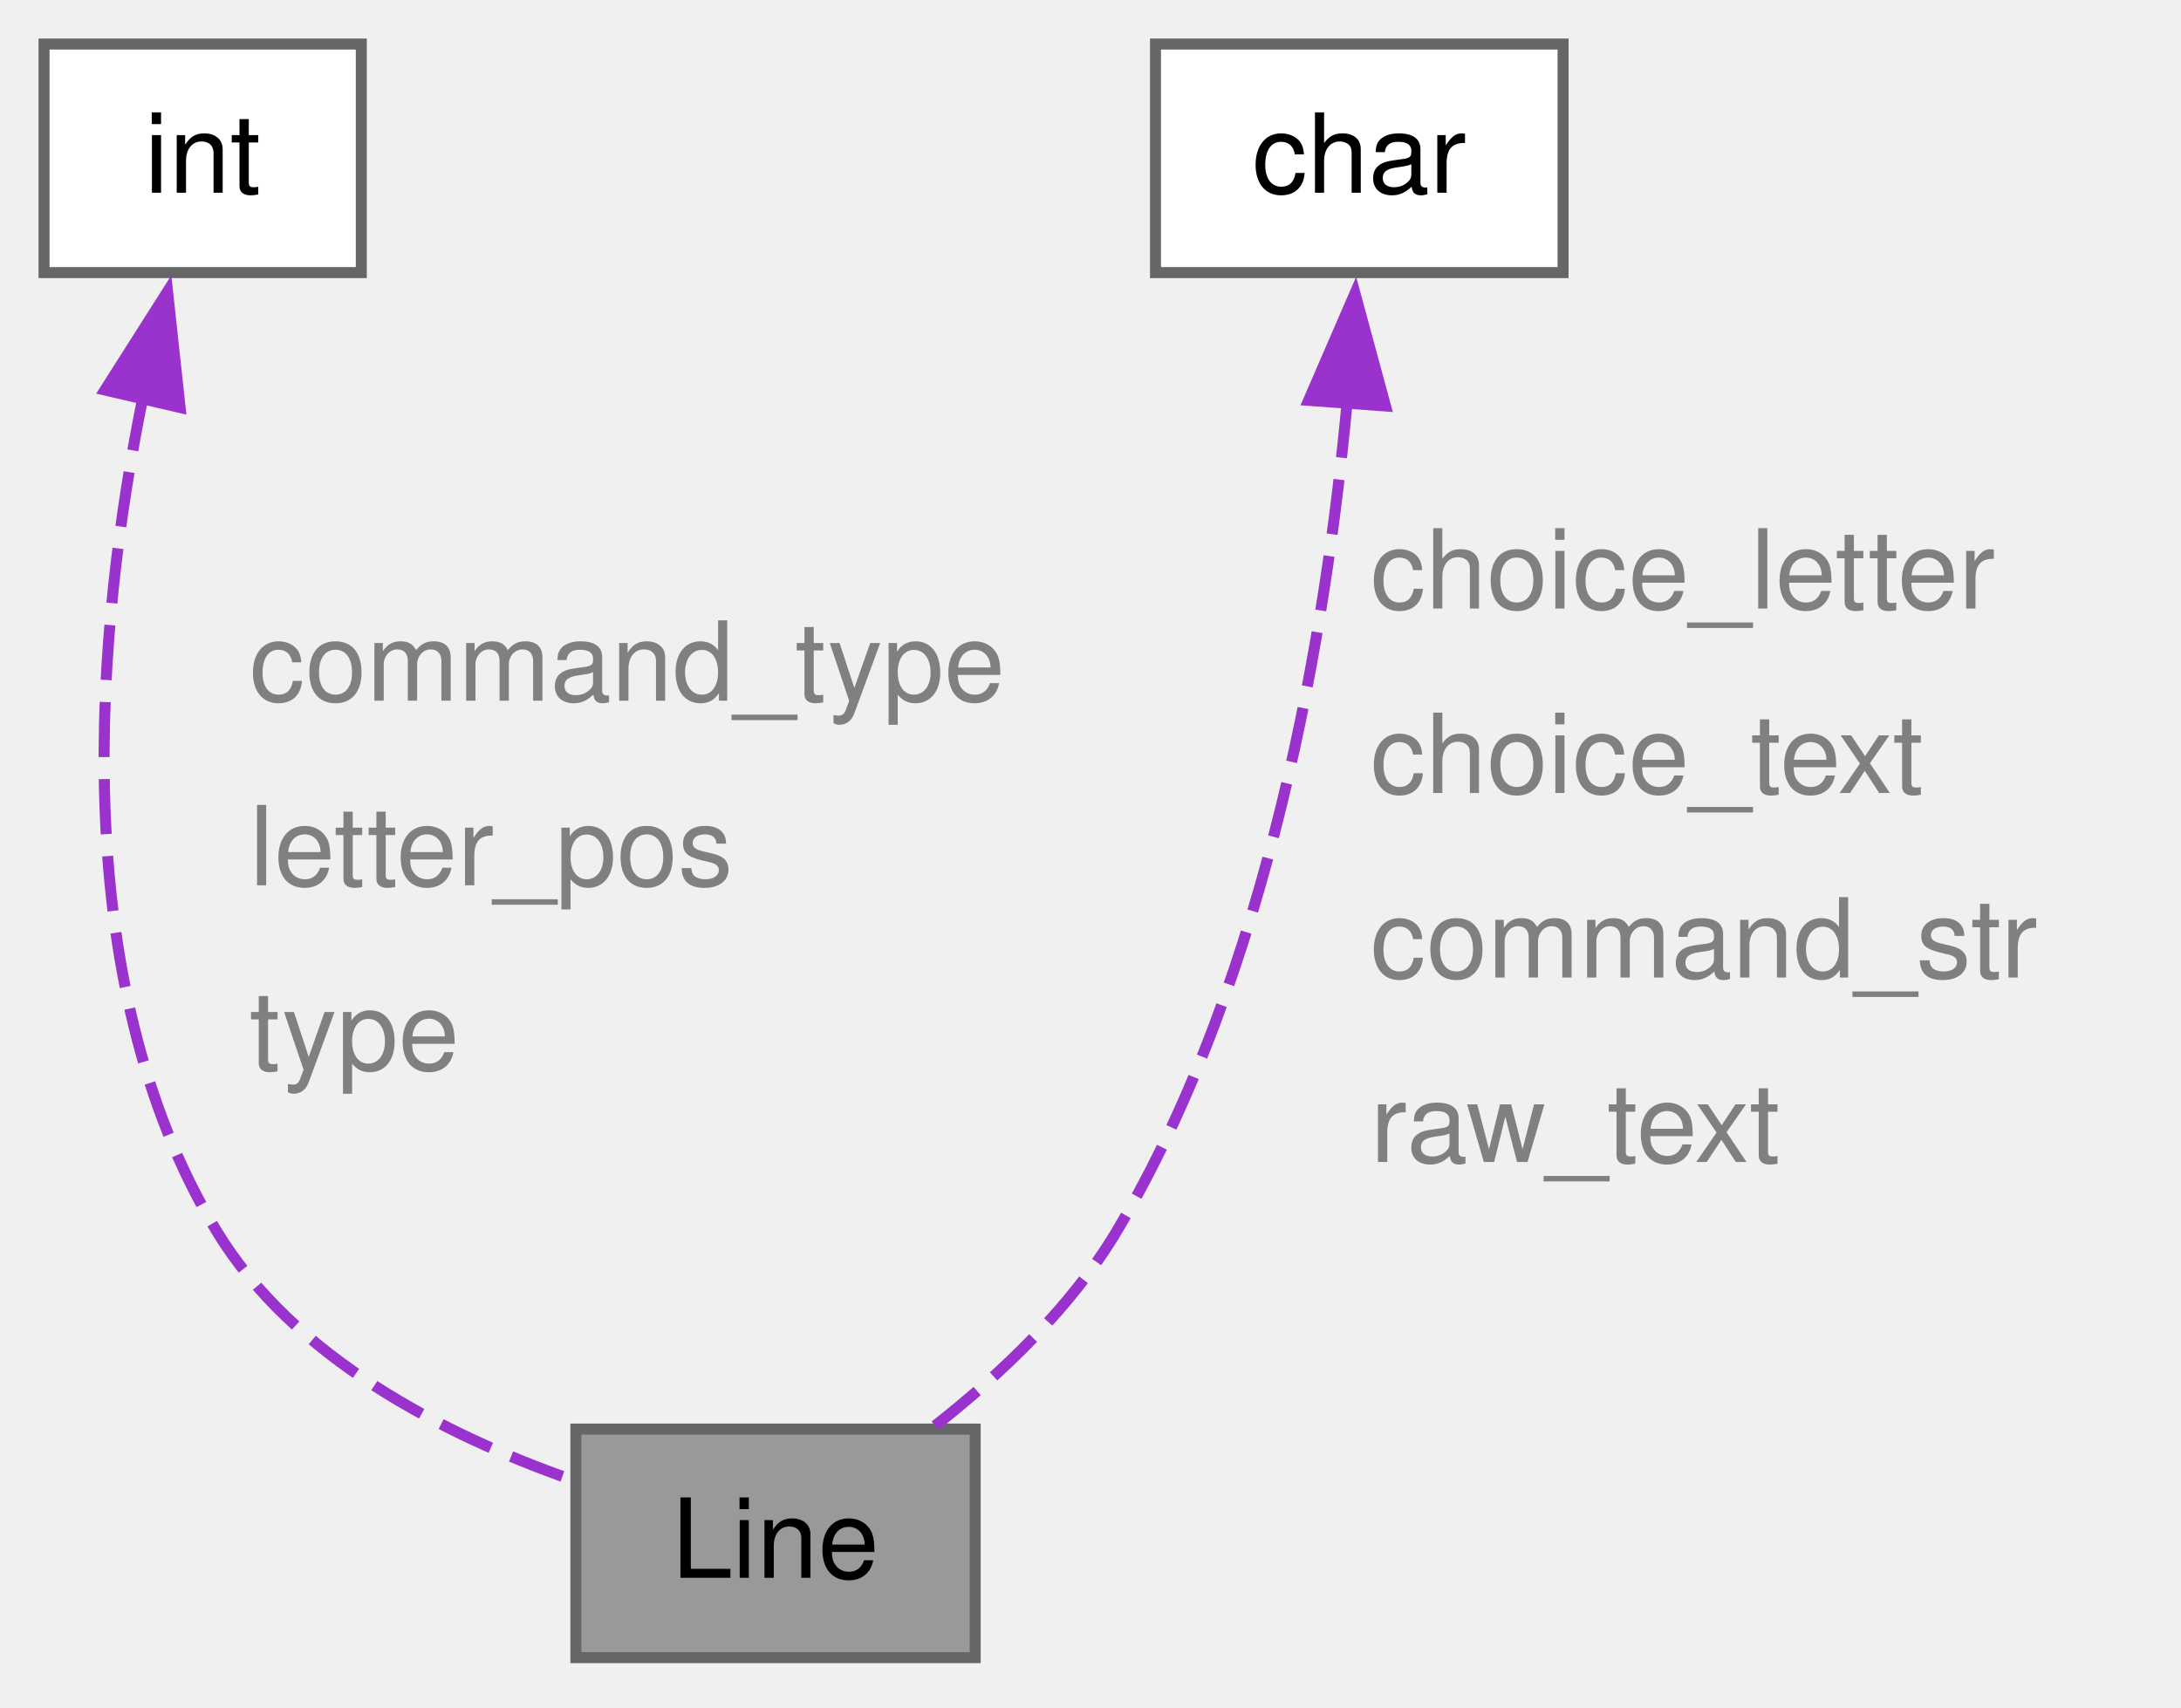
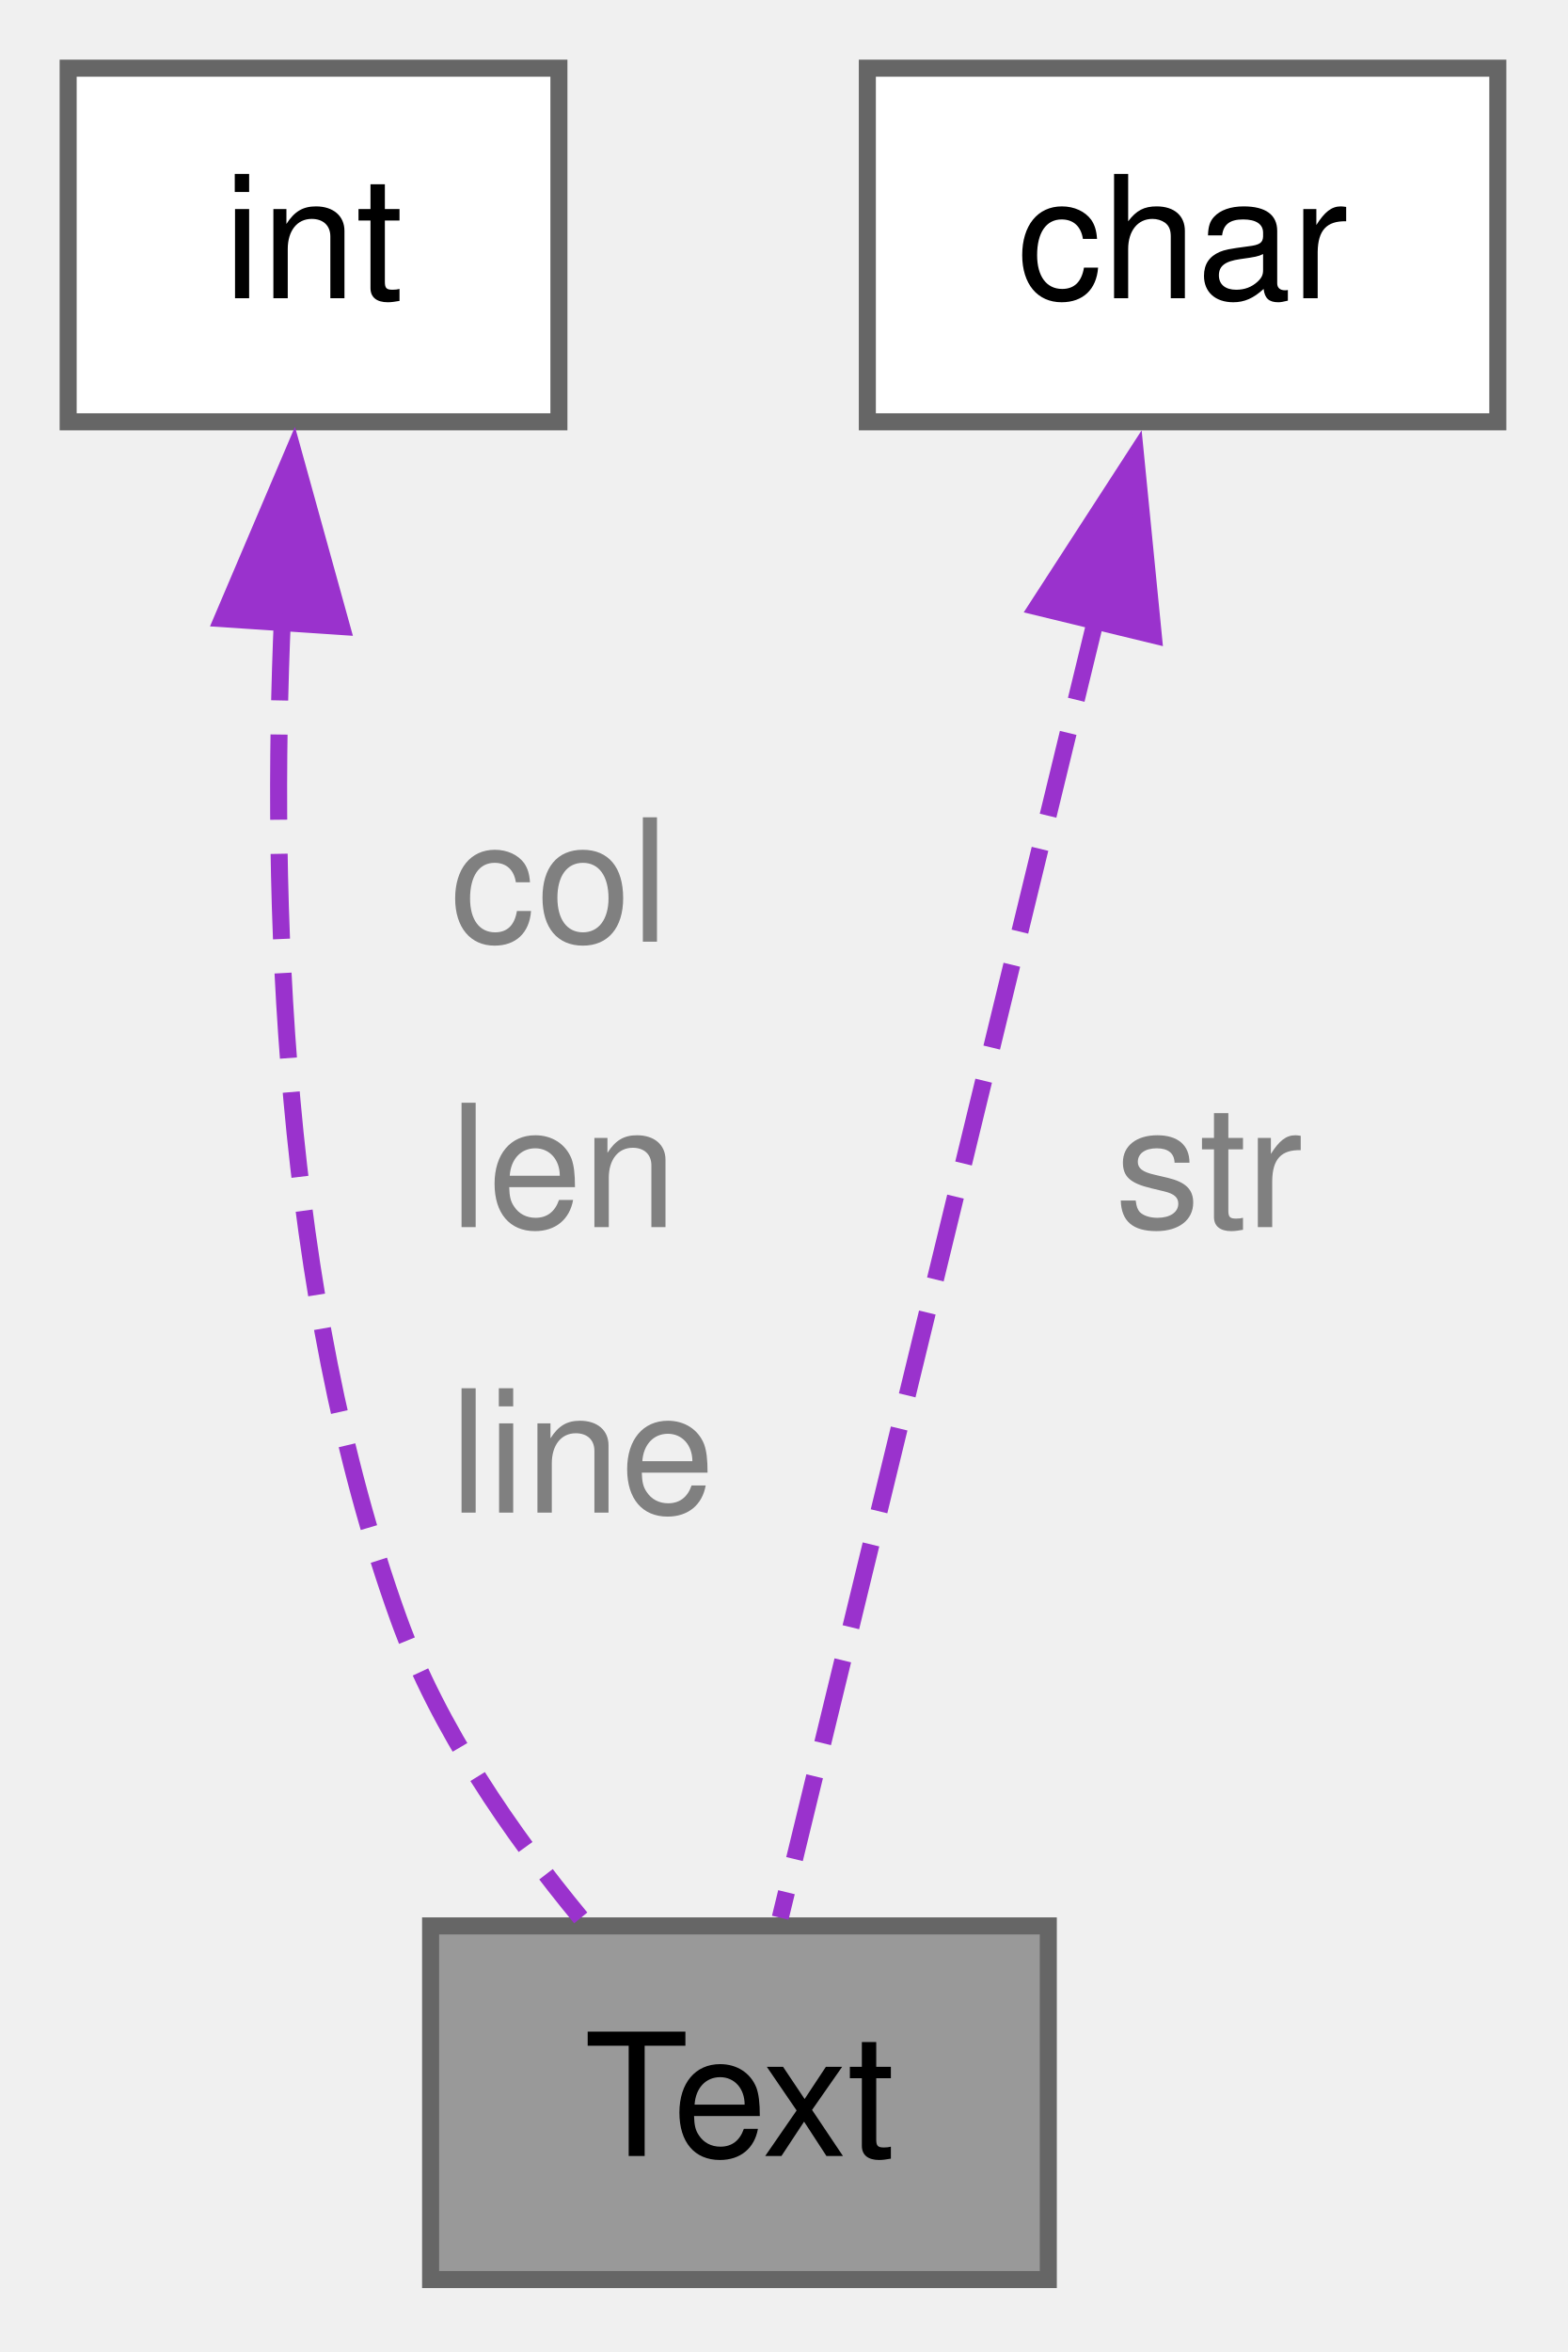
- <svg xmlns="http://www.w3.org/2000/svg" xmlns:xlink="http://www.w3.org/1999/xlink" width="198pt" height="155pt" viewBox="0.00 0.00 198.00 155.00">
-   <g id="graph0" class="graph" transform="scale(1 1) rotate(0) translate(4 150.5)">
+ <svg xmlns="http://www.w3.org/2000/svg" xmlns:xlink="http://www.w3.org/1999/xlink" width="92pt" height="138pt" viewBox="0.00 0.00 92.00 138.00">
+   <g id="graph0" class="graph" transform="scale(1 1) rotate(0) translate(4 133.75)">
    <g id="Node000001" class="node">
      <g id="a_Node000001">
-         <a xlink:title="The Line strutures are attached to the Menu main structure.">
-           <polygon fill="#999999" stroke="#666666" points="84.53,-20.75 48.28,-20.75 48.28,0 84.53,0 84.53,-20.75" />
-           <text xml:space="preserve" text-anchor="middle" x="66.4" y="-7.25" font-family="Helvetica,sans-Serif" font-size="10.00">Line</text>
+         <a xlink:title="structure for form fields">
+           <polygon fill="#999999" stroke="#666666" points="57.52,-20.75 21.27,-20.75 21.27,0 57.52,0 57.52,-20.75" />
+           <text xml:space="preserve" text-anchor="middle" x="39.4" y="-7.25" font-family="Helvetica,sans-Serif" font-size="10.00">Text</text>
        </a>
      </g>
    </g>
    <g id="Node000002" class="node">
      <g id="a_Node000002">
        <a xlink:title=" ">
-           <polygon fill="white" stroke="#666666" points="28.8,-146.5 0,-146.5 0,-125.75 28.8,-125.75 28.8,-146.5" />
-           <text xml:space="preserve" text-anchor="middle" x="14.4" y="-133" font-family="Helvetica,sans-Serif" font-size="10.00">int</text>
+           <polygon fill="white" stroke="#666666" points="28.8,-129.75 0,-129.75 0,-109 28.8,-109 28.8,-129.75" />
+           <text xml:space="preserve" text-anchor="middle" x="14.4" y="-116.25" font-family="Helvetica,sans-Serif" font-size="10.00">int</text>
        </a>
      </g>
    </g>
    <g id="edge1_Node000001_Node000002" class="edge">
      <g id="a_edge1_Node000001_Node000002">
        <a xlink:title=" ">
-           <path fill="none" stroke="#9a32cd" stroke-dasharray="5,2" d="M8.99,-114.52C4.78,-93.8 1.73,-61.73 15.65,-38.75 22.65,-27.19 36.38,-20.21 47.8,-16.19" />
-           <polygon fill="#9a32cd" stroke="#9a32cd" points="5.53,-115.09 11.21,-124.03 12.35,-113.5 5.53,-115.09" />
+           <path fill="none" stroke="#9a32cd" stroke-dasharray="5,2" d="M12.58,-97.65C11.86,-81.19 12.5,-57.85 19.4,-38.75 21.72,-32.33 26.04,-26.11 30.08,-21.22" />
+           <polygon fill="#9a32cd" stroke="#9a32cd" points="9.06,-97.45 13.21,-107.2 16.04,-96.99 9.06,-97.45" />
        </a>
      </g>
-       <text xml:space="preserve" text-anchor="start" x="18.65" y="-86.88" font-family="Helvetica,sans-Serif" font-size="10.00" fill="grey">command_type</text>
-       <text xml:space="preserve" text-anchor="start" x="18.65" y="-70.12" font-family="Helvetica,sans-Serif" font-size="10.00" fill="grey">letter_pos</text>
-       <text xml:space="preserve" text-anchor="start" x="18.65" y="-53.38" font-family="Helvetica,sans-Serif" font-size="10.00" fill="grey">type</text>
+       <text xml:space="preserve" text-anchor="start" x="22.4" y="-78.5" font-family="Helvetica,sans-Serif" font-size="10.00" fill="grey">col</text>
+       <text xml:space="preserve" text-anchor="start" x="22.4" y="-61.75" font-family="Helvetica,sans-Serif" font-size="10.00" fill="grey">len</text>
+       <text xml:space="preserve" text-anchor="start" x="22.4" y="-45" font-family="Helvetica,sans-Serif" font-size="10.00" fill="grey">line</text>
    </g>
    <g id="Node000003" class="node">
      <g id="a_Node000003">
        <a xlink:title=" ">
-           <polygon fill="white" stroke="#666666" points="137.9,-146.5 100.9,-146.5 100.9,-125.75 137.9,-125.75 137.9,-146.5" />
-           <text xml:space="preserve" text-anchor="middle" x="119.4" y="-133" font-family="Helvetica,sans-Serif" font-size="10.00">char</text>
+           <polygon fill="white" stroke="#666666" points="83.9,-129.75 46.9,-129.75 46.9,-109 83.9,-109 83.9,-129.75" />
+           <text xml:space="preserve" text-anchor="middle" x="65.4" y="-116.25" font-family="Helvetica,sans-Serif" font-size="10.00">char</text>
        </a>
      </g>
    </g>
    <g id="edge2_Node000001_Node000003" class="edge">
      <g id="a_edge2_Node000001_Node000003">
        <a xlink:title=" ">
-           <path fill="none" stroke="#9a32cd" stroke-dasharray="5,2" d="M118.29,-113.92C116.4,-93.41 111.27,-62.1 97.4,-38.75 93.29,-31.84 86.85,-25.73 80.89,-21.05" />
-           <polygon fill="#9a32cd" stroke="#9a32cd" points="114.8,-114.15 119.01,-123.87 121.78,-113.64 114.8,-114.15" />
+           <path fill="none" stroke="#9a32cd" stroke-dasharray="5,2" d="M60.34,-97.55C54.75,-74.55 45.99,-38.49 41.79,-21.23" />
+           <polygon fill="#9a32cd" stroke="#9a32cd" points="56.88,-98.14 62.64,-107.03 63.68,-96.49 56.88,-98.14" />
        </a>
      </g>
-       <text xml:space="preserve" text-anchor="start" x="120.41" y="-95.25" font-family="Helvetica,sans-Serif" font-size="10.00" fill="grey">choice_letter</text>
-       <text xml:space="preserve" text-anchor="start" x="120.41" y="-78.5" font-family="Helvetica,sans-Serif" font-size="10.00" fill="grey">choice_text</text>
-       <text xml:space="preserve" text-anchor="start" x="120.41" y="-61.75" font-family="Helvetica,sans-Serif" font-size="10.00" fill="grey">command_str</text>
-       <text xml:space="preserve" text-anchor="start" x="120.41" y="-45" font-family="Helvetica,sans-Serif" font-size="10.00" fill="grey">raw_text</text>
+       <text xml:space="preserve" text-anchor="start" x="61.43" y="-61.75" font-family="Helvetica,sans-Serif" font-size="10.00" fill="grey">str</text>
    </g>
  </g>
</svg>
